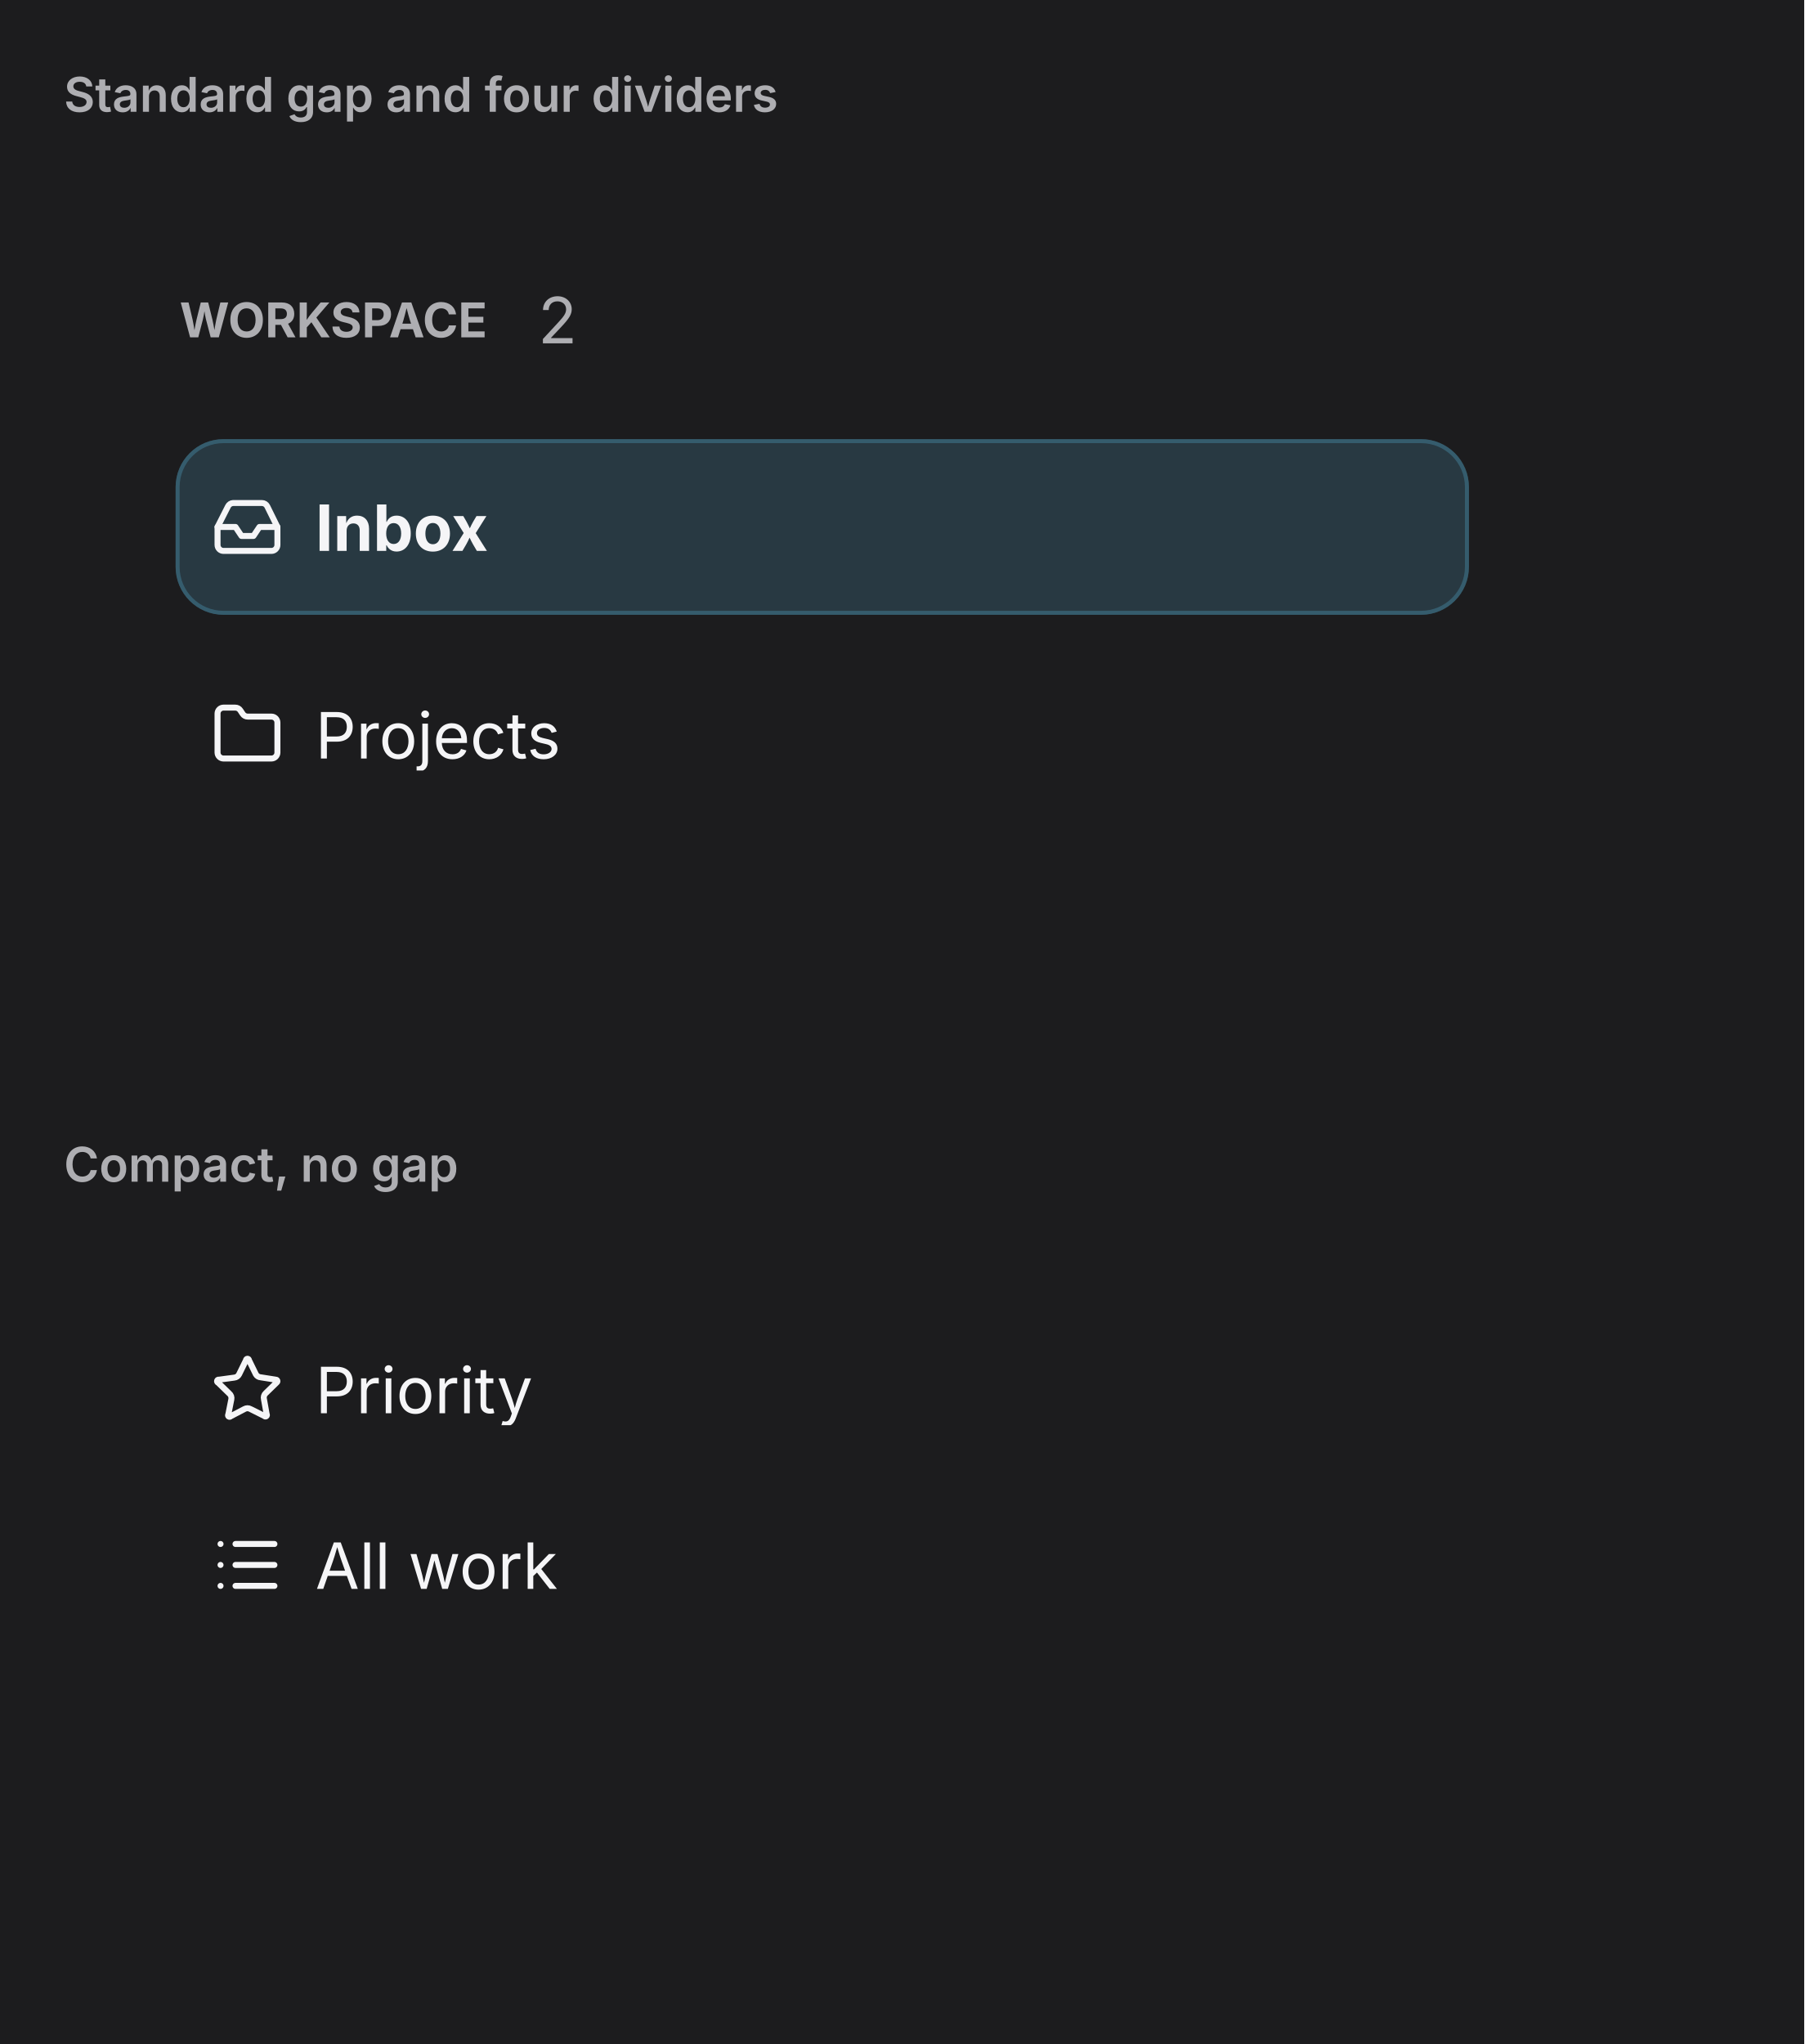
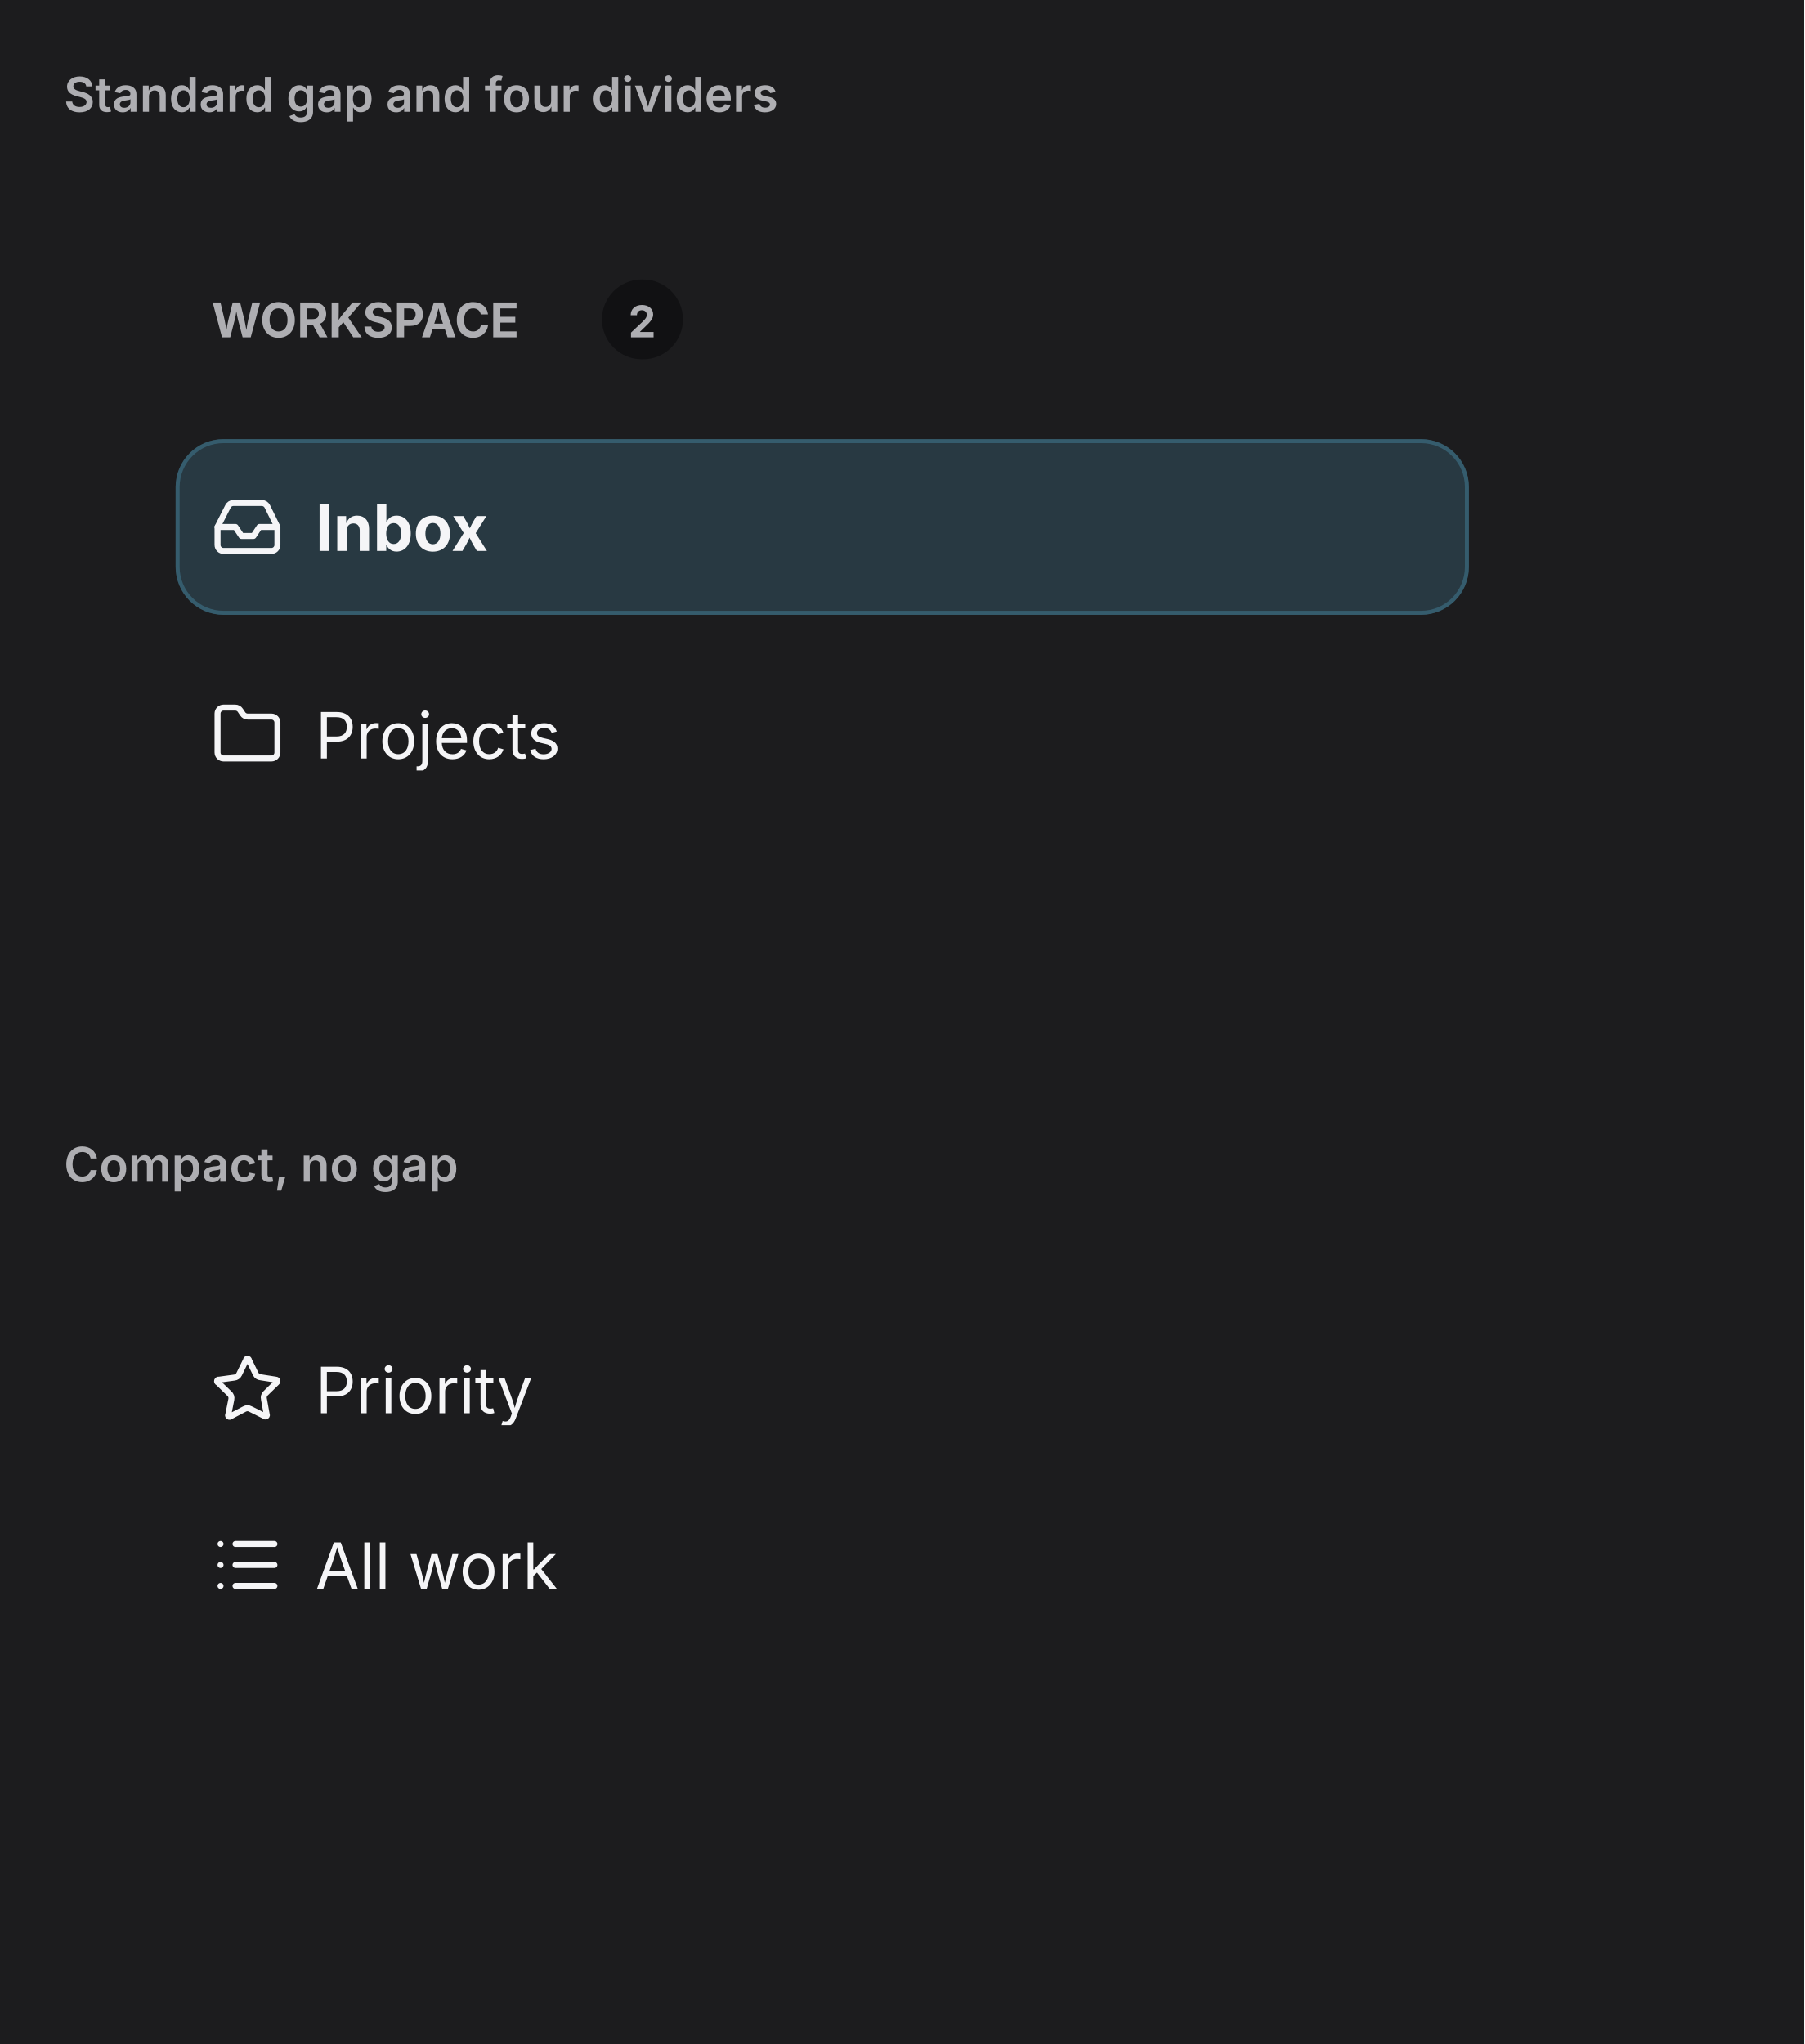
<svg xmlns="http://www.w3.org/2000/svg" viewBox="0 0 452 512" width="452" height="512">
  <defs>
    <clipPath id="cp0">
      <rect x="16" y="38" width="420" height="230" />
    </clipPath>
    <clipPath id="cp1">
      <rect x="16" y="306" width="420" height="190" />
    </clipPath>
    <clipPath id="ct2">
      <rect x="16" y="16" width="420" height="22" />
    </clipPath>
    <clipPath id="irc3">
      <rect x="16" y="38" width="420" height="230" rx="0" />
    </clipPath>
    <clipPath id="ct5">
      <rect x="16" y="284" width="420" height="22" />
    </clipPath>
    <clipPath id="irc6">
      <rect x="16" y="306" width="420" height="190" rx="0" />
    </clipPath>
  </defs>
  <rect x="0" y="0" width="452" height="512" rx="0" fill="rgb(28,28,30)" />
  <text x="16" y="28" font-family="system-ui, &quot;-apple-system&quot;, sans-serif" font-size="12" font-weight="600" fill="rgb(174,174,178)">Standard gap and four dividers</text>
  <g clip-path="url(#cp0)">
    <g clip-path="url(#irc3)">
      <clipPath id="svgimg4vclip">
        <rect x="16" y="38" width="420" height="230" />
      </clipPath>
      <g clip-path="url(#svgimg4vclip)">
        <g transform="translate(16 38)">
          <defs>
            <clipPath id="svgimg4cp0">
-               <rect x="29" y="34.5" width="81.8" height="15" />
+               <rect x="29" y="26.5" width="97.8" height="31" />
            </clipPath>
            <clipPath id="svgimg4ct1">
-               <rect x="29" y="34.5" width="81.8" height="15" />
+               <rect x="29" y="26.5" width="97.8" height="31" />
            </clipPath>
            <clipPath id="svgimg4ct2">
-               <rect x="118.8" y="33" width="9.3" height="18" />
+               <rect x="134.8" y="32" width="20.3" height="20" />
            </clipPath>
            <clipPath id="svgimg4cp3">
              <rect x="28" y="72" width="324" height="44" />
            </clipPath>
            <clipPath id="svgimg4ov4">
              <rect x="29" y="73" width="322" height="42" rx="11" />
            </clipPath>
            <clipPath id="svgimg4cp5">
              <rect x="37" y="85" width="18" height="18" />
            </clipPath>
            <clipPath id="svgimg4cp7">
              <rect x="63" y="85" width="272" height="18" />
            </clipPath>
            <clipPath id="svgimg4ov8">
              <rect x="63" y="85" width="272" height="18" rx="0" />
            </clipPath>
            <clipPath id="svgimg4ct9">
              <rect x="63" y="85" width="272" height="18" />
            </clipPath>
            <clipPath id="svgimg4cp10">
              <rect x="28" y="124" width="324" height="44" />
            </clipPath>
            <clipPath id="svgimg4ov11">
              <rect x="29" y="125" width="322" height="42" rx="11" />
            </clipPath>
            <clipPath id="svgimg4cp12">
              <rect x="37" y="137" width="18" height="18" />
            </clipPath>
            <clipPath id="svgimg4cp14">
              <rect x="63" y="137" width="272" height="18" />
            </clipPath>
            <clipPath id="svgimg4ov15">
              <rect x="63" y="137" width="272" height="18" rx="0" />
            </clipPath>
            <clipPath id="svgimg4ct16">
              <rect x="63" y="137" width="272" height="18" />
            </clipPath>
          </defs>
          <rect x="28.5" y="20.5" width="323" height="43" rx="11.5" fill="none" stroke="rgba(0,0,0,0)" stroke-width="1" />
          <g clip-path="url(#svgimg4cp0)">
            <g clip-path="url(#svgimg4ct1)">
-               <text x="29" y="46.5" font-family="system-ui, &quot;-apple-system&quot;, sans-serif" font-size="12" font-weight="650" fill="rgb(174,174,178)">WORKSPACE</text>
-             </g>
-           </g>
-           <text x="118.81" y="48" font-family="system-ui, &quot;-apple-system&quot;, sans-serif" font-size="16" fill="rgb(174,174,178)">2</text>
+               <text x="37" y="46.5" font-family="system-ui, &quot;-apple-system&quot;, sans-serif" font-size="12" font-weight="650" fill="rgb(174,174,178)">WORKSPACE</text>
+             </g>
+           </g>
+           <rect x="134.8" y="32" width="20.3" height="20" rx="10" fill="rgb(17,17,19)" />
+           <rect x="135.5" y="32.5" width="19" height="19" rx="9.5" fill="none" stroke="rgba(0,0,0,0)" stroke-width="1" />
+           <text x="141.41" y="46.5" font-family="system-ui, &quot;-apple-system&quot;, sans-serif" font-size="11" font-weight="650" fill="rgb(174,174,178)">2</text>
          <g clip-path="url(#svgimg4cp3)">
            <rect x="28" y="72" width="324" height="44" rx="12" fill="rgb(40,57,66)" />
            <rect x="28.5" y="72.5" width="323" height="43" rx="11.5" fill="none" stroke="rgb(53,92,109)" stroke-width="1" />
            <g clip-path="url(#svgimg4ov4)">
              <g clip-path="url(#svgimg4cp5)">
                <g color="rgb(245, 245, 247)">
                  <clipPath id="svgimg4svgic6">
                    <rect x="37" y="85" width="18" height="18" />
                  </clipPath>
                  <g clip-path="url(#svgimg4svgic6)">
                    <g transform="matrix(.75 0 0 .75 37 85)">
                      <polyline points="22 12 16 12 14 15 10 15 8 12 2 12" style="marker:none;vector-effect:none;color-interpolation:srgb" fill="none" stroke="rgb(245, 245, 247)" stroke-width="2px" stroke-dasharray="none" stroke-linecap="round" stroke-linejoin="round" stroke-opacity="1" fill-opacity="1" opacity="1" />
                      <path d="M5.5 5.1 2 12v6a2 2 0 0 0 2 2h16a2 2 0 0 0 2-2v-6l-3.4-6.9A2 2 0 0 0 16.8 4H7.2a2 2 0 0 0-1.7 1.1" style="marker:none;vector-effect:none;color-interpolation:srgb" fill="none" stroke="rgb(245, 245, 247)" stroke-width="2px" stroke-dasharray="none" stroke-linecap="round" stroke-linejoin="round" stroke-opacity="1" fill-opacity="1" opacity="1" />
                    </g>
                  </g>
                </g>
              </g>
              <g clip-path="url(#svgimg4cp7)">
                <g clip-path="url(#svgimg4ov8)">
                  <text x="63" y="100" font-family="system-ui, &quot;-apple-system&quot;, sans-serif" font-size="16" font-weight="650" fill="rgb(245,245,247)">Inbox</text>
                </g>
              </g>
            </g>
          </g>
          <g clip-path="url(#svgimg4cp10)">
            <rect x="28.5" y="124.5" width="323" height="43" rx="11.5" fill="none" stroke="rgba(0,0,0,0)" stroke-width="1" />
            <g clip-path="url(#svgimg4ov11)">
              <g clip-path="url(#svgimg4cp12)">
                <g color="rgb(245, 245, 247)">
                  <clipPath id="svgimg4svgic13">
                    <rect x="37" y="137" width="18" height="18" />
                  </clipPath>
                  <g clip-path="url(#svgimg4svgic13)">
                    <g transform="matrix(.75 0 0 .75 37 137)">
                      <path d="M20 20a2 2 0 0 0 2-2V8a2 2 0 0 0-2-2h-7.9a2 2 0 0 1-1.7-.9l-.8-1.2A2 2 0 0 0 7.9 3H4a2 2 0 0 0-2 2v13a2 2 0 0 0 2 2Z" style="marker:none;vector-effect:none;color-interpolation:srgb" fill="none" stroke="rgb(245, 245, 247)" stroke-width="2px" stroke-dasharray="none" stroke-linecap="round" stroke-linejoin="round" stroke-opacity="1" fill-opacity="1" opacity="1" />
                    </g>
                  </g>
                </g>
              </g>
              <g clip-path="url(#svgimg4cp14)">
                <g clip-path="url(#svgimg4ov15)">
                  <text x="63" y="152" font-family="system-ui, &quot;-apple-system&quot;, sans-serif" font-size="16" fill="rgb(245,245,247)">Projects</text>
                </g>
              </g>
            </g>
          </g>
        </g>
      </g>
    </g>
  </g>
  <text x="16" y="296" font-family="system-ui, &quot;-apple-system&quot;, sans-serif" font-size="12" font-weight="600" fill="rgb(174,174,178)">Compact, no gap</text>
  <g clip-path="url(#cp1)">
    <g clip-path="url(#irc6)">
      <clipPath id="svgimg7vclip">
        <rect x="16" y="306" width="420" height="190" />
      </clipPath>
      <g clip-path="url(#svgimg7vclip)">
        <g transform="translate(16 306)">
          <defs>
            <clipPath id="svgimg7cp0">
              <rect x="28" y="20" width="324" height="44" />
            </clipPath>
            <clipPath id="svgimg7ov1">
              <rect x="29" y="21" width="322" height="42" rx="11" />
            </clipPath>
            <clipPath id="svgimg7cp2">
              <rect x="37" y="33" width="18" height="18" />
            </clipPath>
            <clipPath id="svgimg7cp4">
              <rect x="63" y="33" width="272" height="18" />
            </clipPath>
            <clipPath id="svgimg7ov5">
              <rect x="63" y="33" width="272" height="18" rx="0" />
            </clipPath>
            <clipPath id="svgimg7ct6">
              <rect x="63" y="33" width="272" height="18" />
            </clipPath>
            <clipPath id="svgimg7cp7">
              <rect x="28" y="64" width="324" height="44" />
            </clipPath>
            <clipPath id="svgimg7ov8">
              <rect x="29" y="65" width="322" height="42" rx="11" />
            </clipPath>
            <clipPath id="svgimg7cp9">
              <rect x="37" y="77" width="18" height="18" />
            </clipPath>
            <clipPath id="svgimg7cp11">
              <rect x="63" y="77" width="272" height="18" />
            </clipPath>
            <clipPath id="svgimg7ov12">
              <rect x="63" y="77" width="272" height="18" rx="0" />
            </clipPath>
            <clipPath id="svgimg7ct13">
              <rect x="63" y="77" width="272" height="18" />
            </clipPath>
          </defs>
          <g clip-path="url(#svgimg7cp0)">
            <rect x="28.5" y="20.5" width="323" height="43" rx="11.5" fill="none" stroke="rgba(0,0,0,0)" stroke-width="1" />
            <g clip-path="url(#svgimg7ov1)">
              <g clip-path="url(#svgimg7cp2)">
                <g color="rgb(245, 245, 247)">
                  <clipPath id="svgimg7svgic3">
                    <rect x="37" y="33" width="18" height="18" />
                  </clipPath>
                  <g clip-path="url(#svgimg7svgic3)">
                    <g transform="matrix(.75 0 0 .75 37 33)">
                      <path d="M11.5 2.3a.5.5 0 0 1 1 0L14.8 7a2 2 0 0 0 1.6 1l5.1.8a.5.5 0 0 1 .3.9l-3.7 3.6a2 2 0 0 0-.6 2l.9 5a.5.5 0 0 1-.8.6L13 18.6a2 2 0 0 0-2 0L6.4 21a.5.5 0 0 1-.8-.6l1-5a2 2 0 0 0-.7-2L2.2 9.8a.5.5 0 0 1 .3-1l5.1-.7A2 2 0 0 0 9.2 7Z" style="marker:none;vector-effect:none;color-interpolation:srgb" fill="none" stroke="rgb(245, 245, 247)" stroke-width="2px" stroke-dasharray="none" stroke-linecap="round" stroke-linejoin="round" stroke-opacity="1" fill-opacity="1" opacity="1" />
                    </g>
                  </g>
                </g>
              </g>
              <g clip-path="url(#svgimg7cp4)">
                <g clip-path="url(#svgimg7ov5)">
                  <text x="63" y="48" font-family="system-ui, &quot;-apple-system&quot;, sans-serif" font-size="16" fill="rgb(245,245,247)">Priority</text>
                </g>
              </g>
            </g>
          </g>
          <g clip-path="url(#svgimg7cp7)">
            <rect x="28.5" y="64.5" width="323" height="43" rx="11.5" fill="none" stroke="rgba(0,0,0,0)" stroke-width="1" />
            <g clip-path="url(#svgimg7ov8)">
              <g clip-path="url(#svgimg7cp9)">
                <g color="rgb(245, 245, 247)">
                  <clipPath id="svgimg7svgic10">
                    <rect x="37" y="77" width="18" height="18" />
                  </clipPath>
                  <g clip-path="url(#svgimg7svgic10)">
                    <g transform="matrix(.75 0 0 .75 37 77)">
                      <path d="M3 5z" style="marker:none;vector-effect:none;color-interpolation:srgb" fill="none" stroke="rgb(245, 245, 247)" stroke-width="2px" stroke-dasharray="none" stroke-linecap="round" stroke-linejoin="round" stroke-opacity="1" fill-opacity="1" opacity="1" />
                      <path d="M3 12z" style="marker:none;vector-effect:none;color-interpolation:srgb" fill="none" stroke="rgb(245, 245, 247)" stroke-width="2px" stroke-dasharray="none" stroke-linecap="round" stroke-linejoin="round" stroke-opacity="1" fill-opacity="1" opacity="1" />
                      <path d="M3 19z" style="marker:none;vector-effect:none;color-interpolation:srgb" fill="none" stroke="rgb(245, 245, 247)" stroke-width="2px" stroke-dasharray="none" stroke-linecap="round" stroke-linejoin="round" stroke-opacity="1" fill-opacity="1" opacity="1" />
                      <path d="M8 5h13" style="marker:none;vector-effect:none;color-interpolation:srgb" fill="none" stroke="rgb(245, 245, 247)" stroke-width="2px" stroke-dasharray="none" stroke-linecap="round" stroke-linejoin="round" stroke-opacity="1" fill-opacity="1" opacity="1" />
                      <path d="M8 12h13" style="marker:none;vector-effect:none;color-interpolation:srgb" fill="none" stroke="rgb(245, 245, 247)" stroke-width="2px" stroke-dasharray="none" stroke-linecap="round" stroke-linejoin="round" stroke-opacity="1" fill-opacity="1" opacity="1" />
                      <path d="M8 19h13" style="marker:none;vector-effect:none;color-interpolation:srgb" fill="none" stroke="rgb(245, 245, 247)" stroke-width="2px" stroke-dasharray="none" stroke-linecap="round" stroke-linejoin="round" stroke-opacity="1" fill-opacity="1" opacity="1" />
                    </g>
                  </g>
                </g>
              </g>
              <g clip-path="url(#svgimg7cp11)">
                <g clip-path="url(#svgimg7ov12)">
                  <text x="63" y="92" font-family="system-ui, &quot;-apple-system&quot;, sans-serif" font-size="16" fill="rgb(245,245,247)">All work</text>
                </g>
              </g>
            </g>
          </g>
        </g>
      </g>
    </g>
  </g>
</svg>
